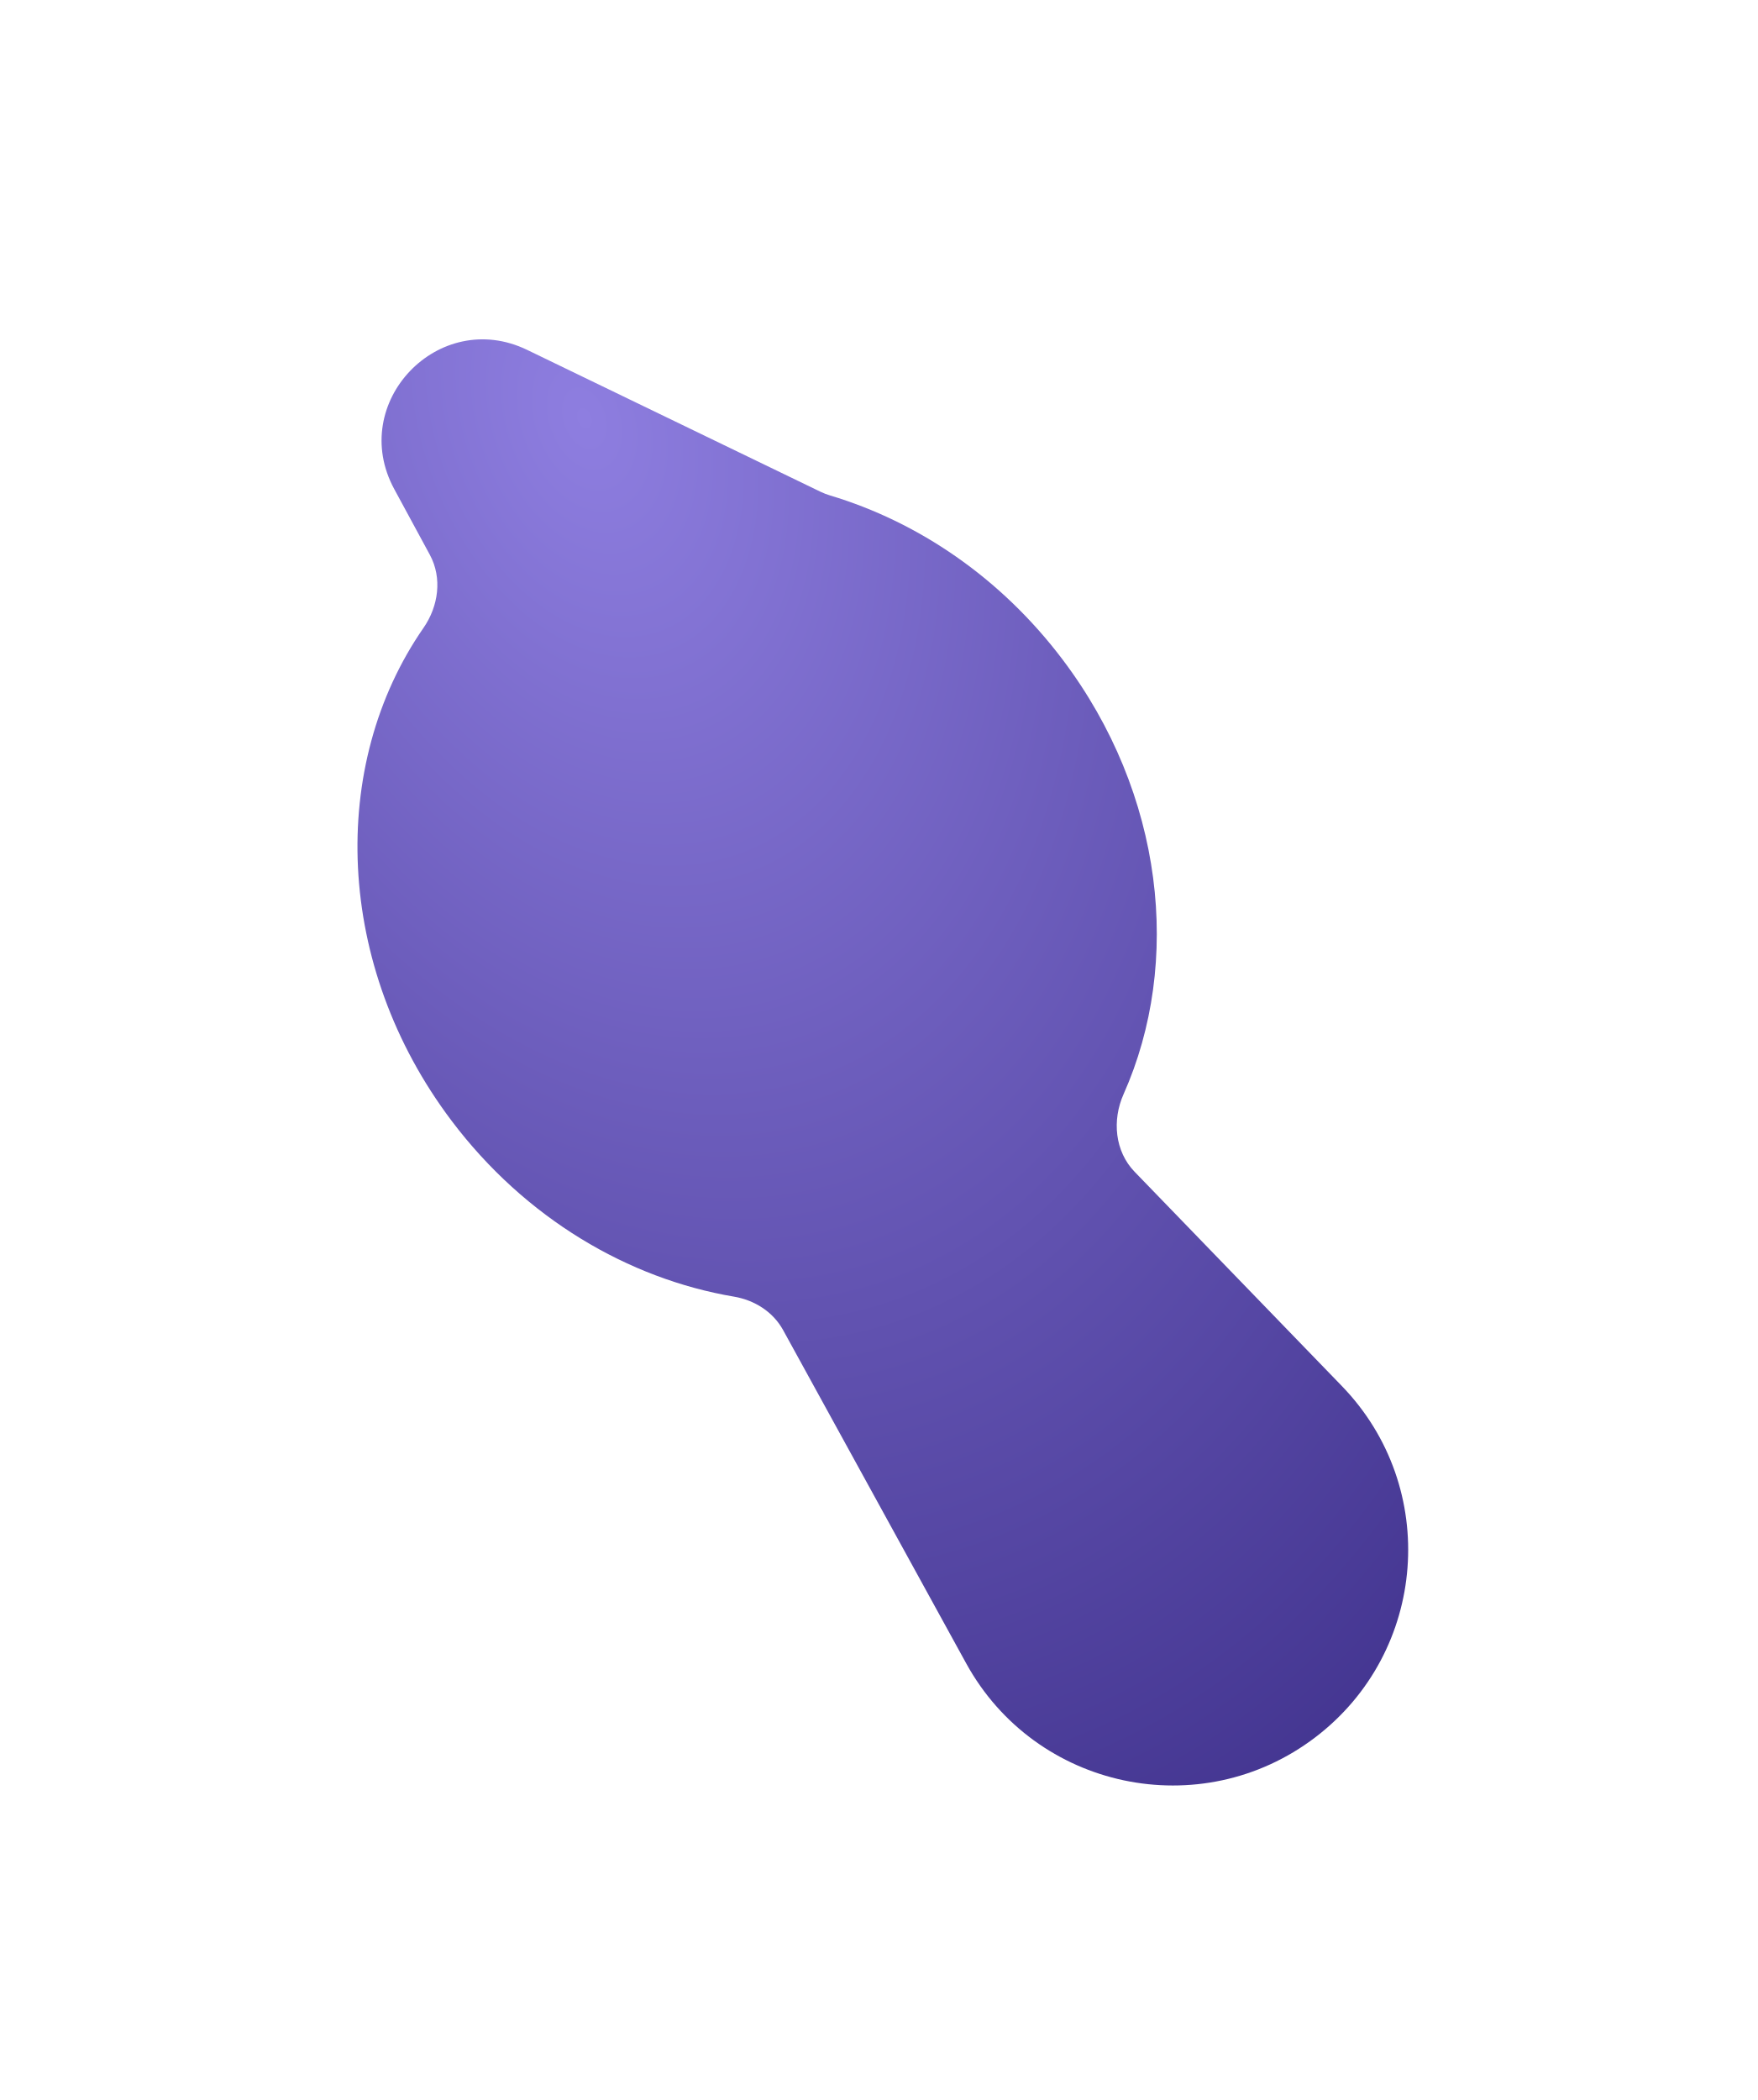
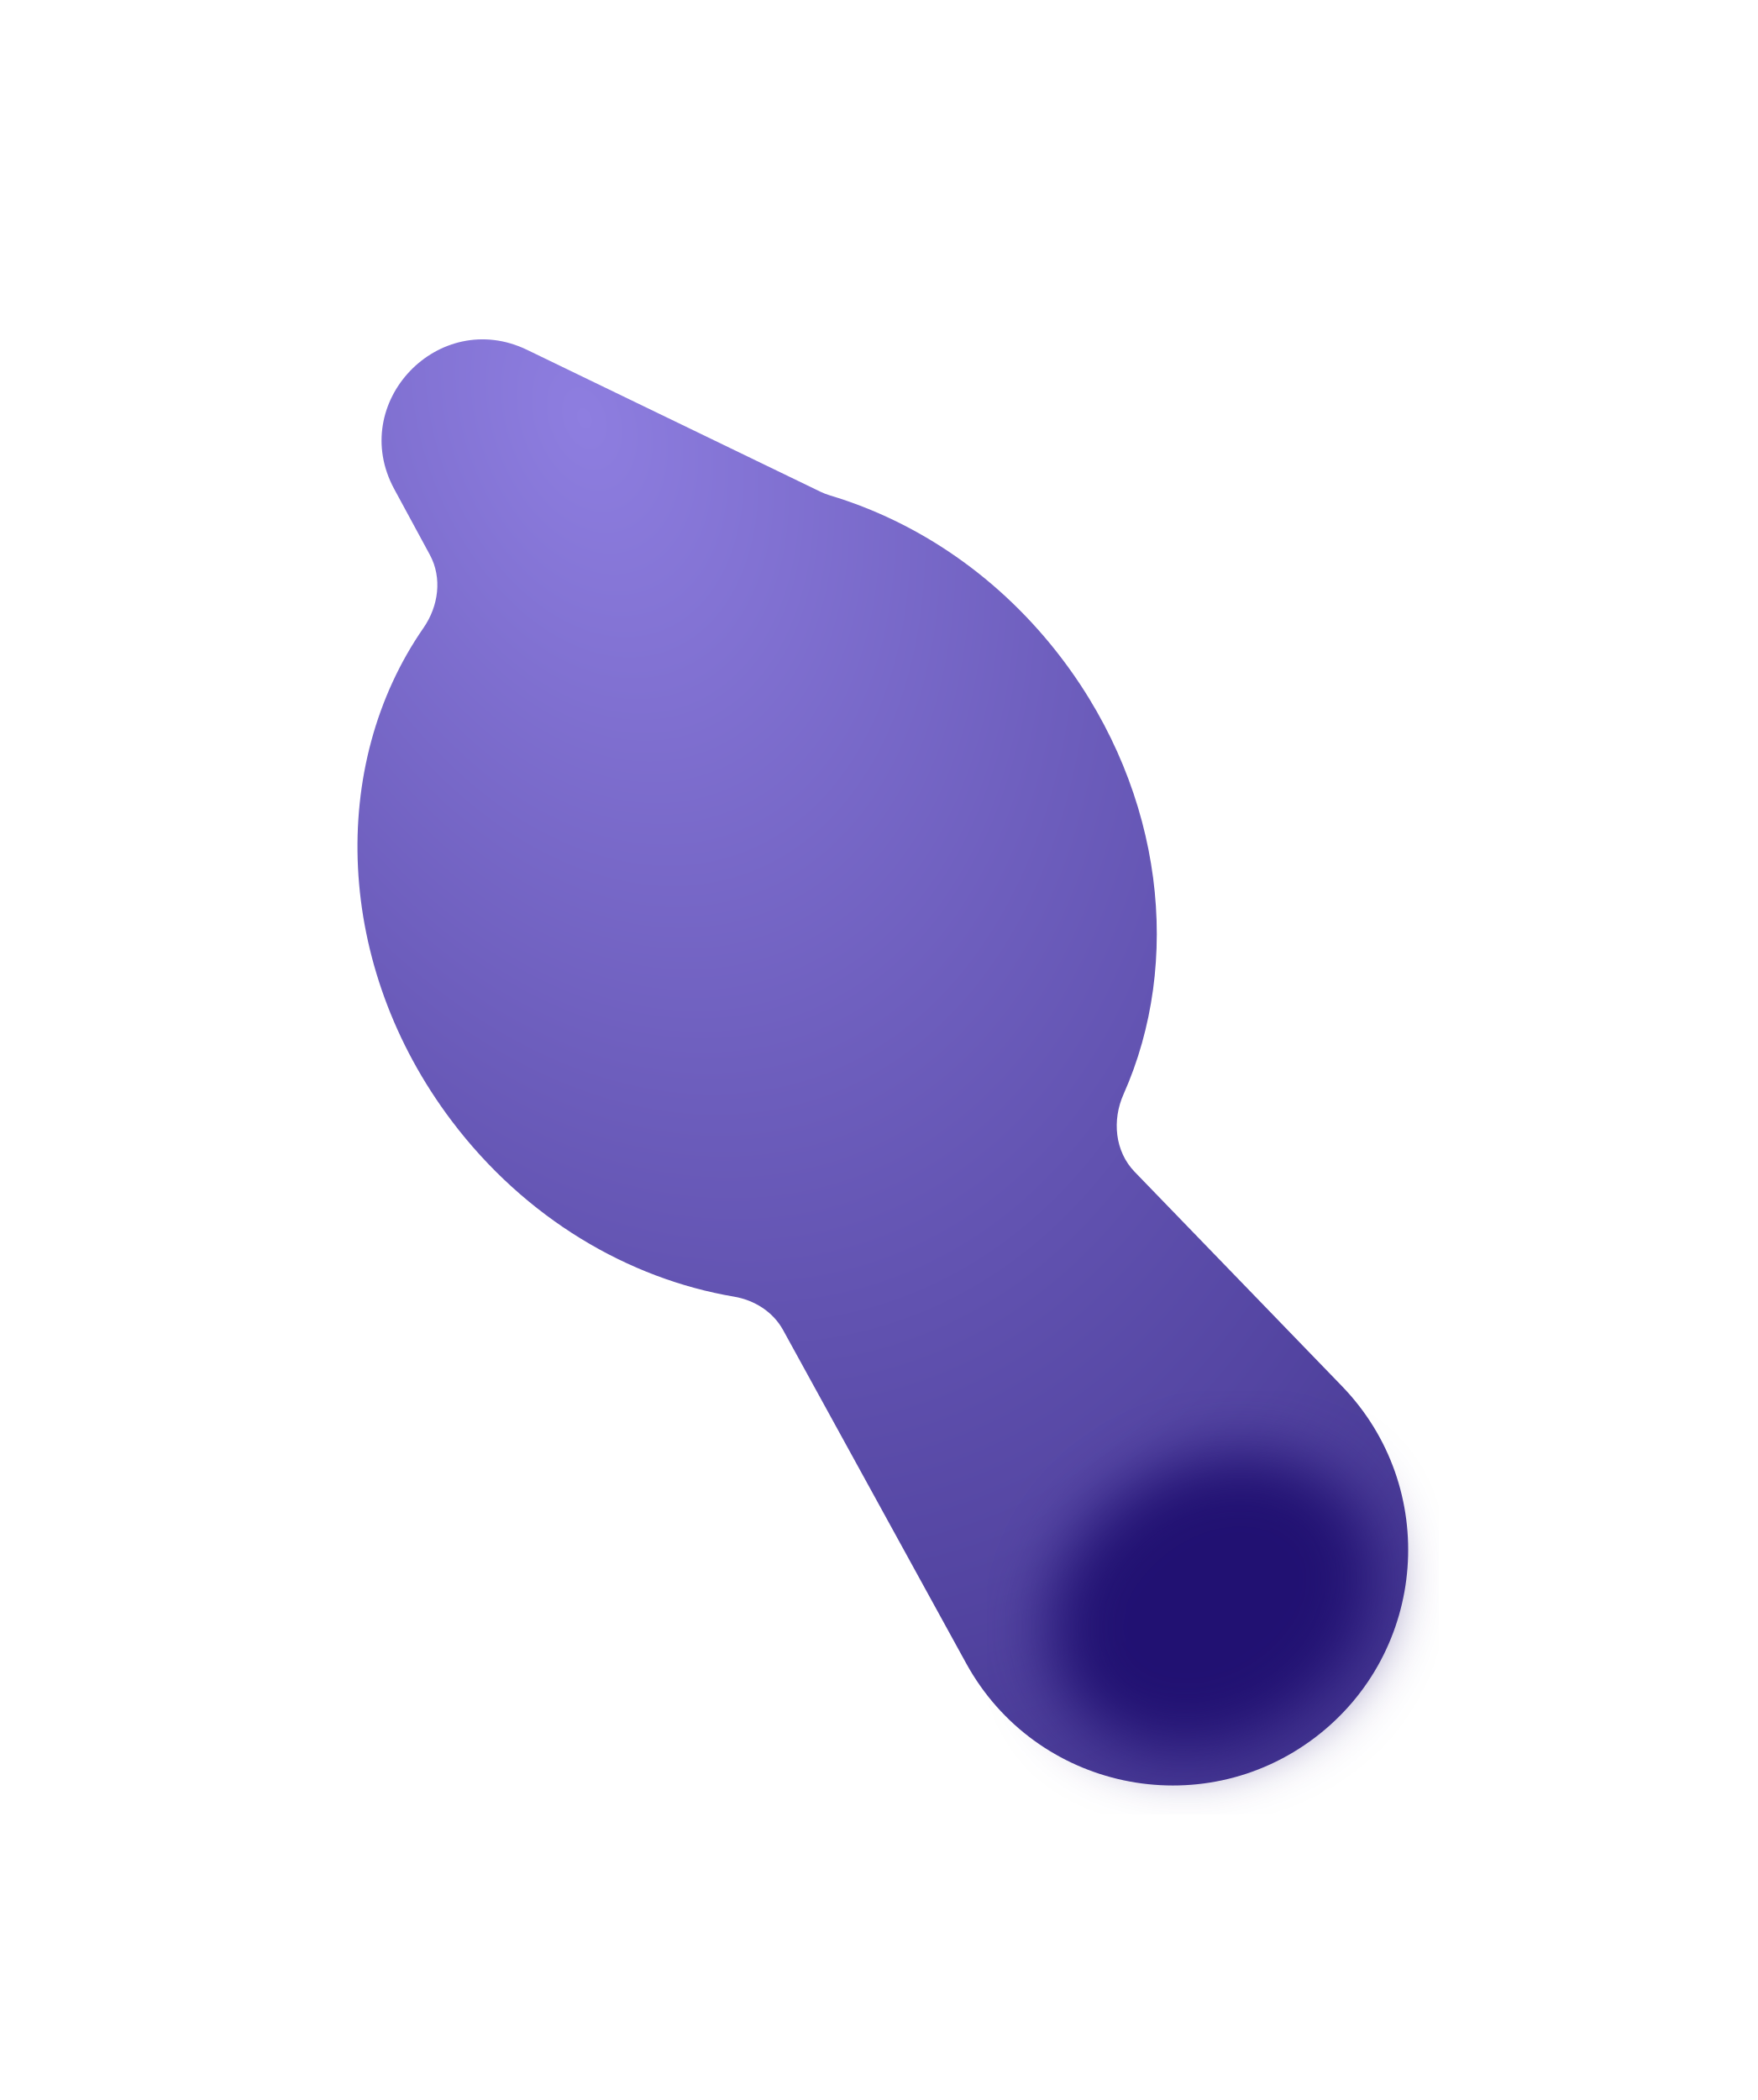
<svg xmlns="http://www.w3.org/2000/svg" width="113" height="135" viewBox="0 0 113 135" fill="none">
-   <path d="M25.345 31.439C22.338 25.89 28.207 19.744 33.889 22.492L52.743 31.609C52.949 31.709 53.163 31.79 53.382 31.856C59.015 33.546 64.336 37.129 68.318 42.405C74.832 51.035 76.009 61.865 72.233 70.343C71.489 72.015 71.672 74.014 72.945 75.33L86.272 89.106C92.581 95.627 91.778 106.194 84.558 111.687C77.193 117.291 66.569 115.037 62.114 106.927L50.346 85.505C49.702 84.331 48.509 83.58 47.189 83.356C40.395 82.206 33.769 78.326 29.035 72.053C21.513 62.087 21.106 49.186 27.228 40.362C28.193 38.971 28.441 37.154 27.635 35.666L25.345 31.439Z" fill="url(#paint0_radial_click)" />
+   <path d="M25.345 31.439C22.338 25.89 28.207 19.744 33.889 22.492L52.743 31.609C52.949 31.709 53.163 31.79 53.382 31.856C59.015 33.546 64.336 37.129 68.318 42.405C74.832 51.035 76.009 61.865 72.233 70.343C71.489 72.015 71.672 74.014 72.945 75.33L86.272 89.106C92.581 95.627 91.778 106.194 84.558 111.687C77.193 117.291 66.569 115.037 62.114 106.927L50.346 85.505C49.702 84.331 48.509 83.58 47.189 83.356C40.395 82.206 33.769 78.326 29.035 72.053C21.513 62.087 21.106 49.186 27.228 40.362C28.193 38.971 28.441 37.154 27.635 35.666L25.345 31.439Z" fill="url(#paint0_radial_1059_1655)" />
+   <g filter="url(#filter0_f_1059_1655)">
+     <ellipse cx="77.993" cy="103.052" rx="11" ry="9" transform="rotate(-31.3643 77.9929 103.052)" fill="#211172" />
+   </g>
  <defs>
-     <radialGradient id="paint0_radial_click" cx="0" cy="0" r="1" gradientTransform="matrix(-8 108.5 -85.7025 -42.1572 37.418 27.1435)" gradientUnits="userSpaceOnUse">
+     <filter id="filter0_f_1059_1655" x="63.494" y="89.469" width="28.996" height="27.167" filterUnits="userSpaceOnUse" color-interpolation-filters="sRGB">
+       <feFlood flood-opacity="0" result="BackgroundImageFix" />
+       <feBlend mode="normal" in="SourceGraphic" in2="BackgroundImageFix" result="shape" />
+       <feGaussianBlur stdDeviation="2" result="effect1_foregroundBlur_1059_1655" />
+     </filter>
+     <radialGradient id="paint0_radial_1059_1655" cx="0" cy="0" r="1" gradientTransform="matrix(-8 108.5 -85.7025 -42.1572 37.418 27.1435)" gradientUnits="userSpaceOnUse">
      <stop stop-color="#8E7EE0" />
      <stop offset="1" stop-color="#342680" />
    </radialGradient>
  </defs>
</svg>
